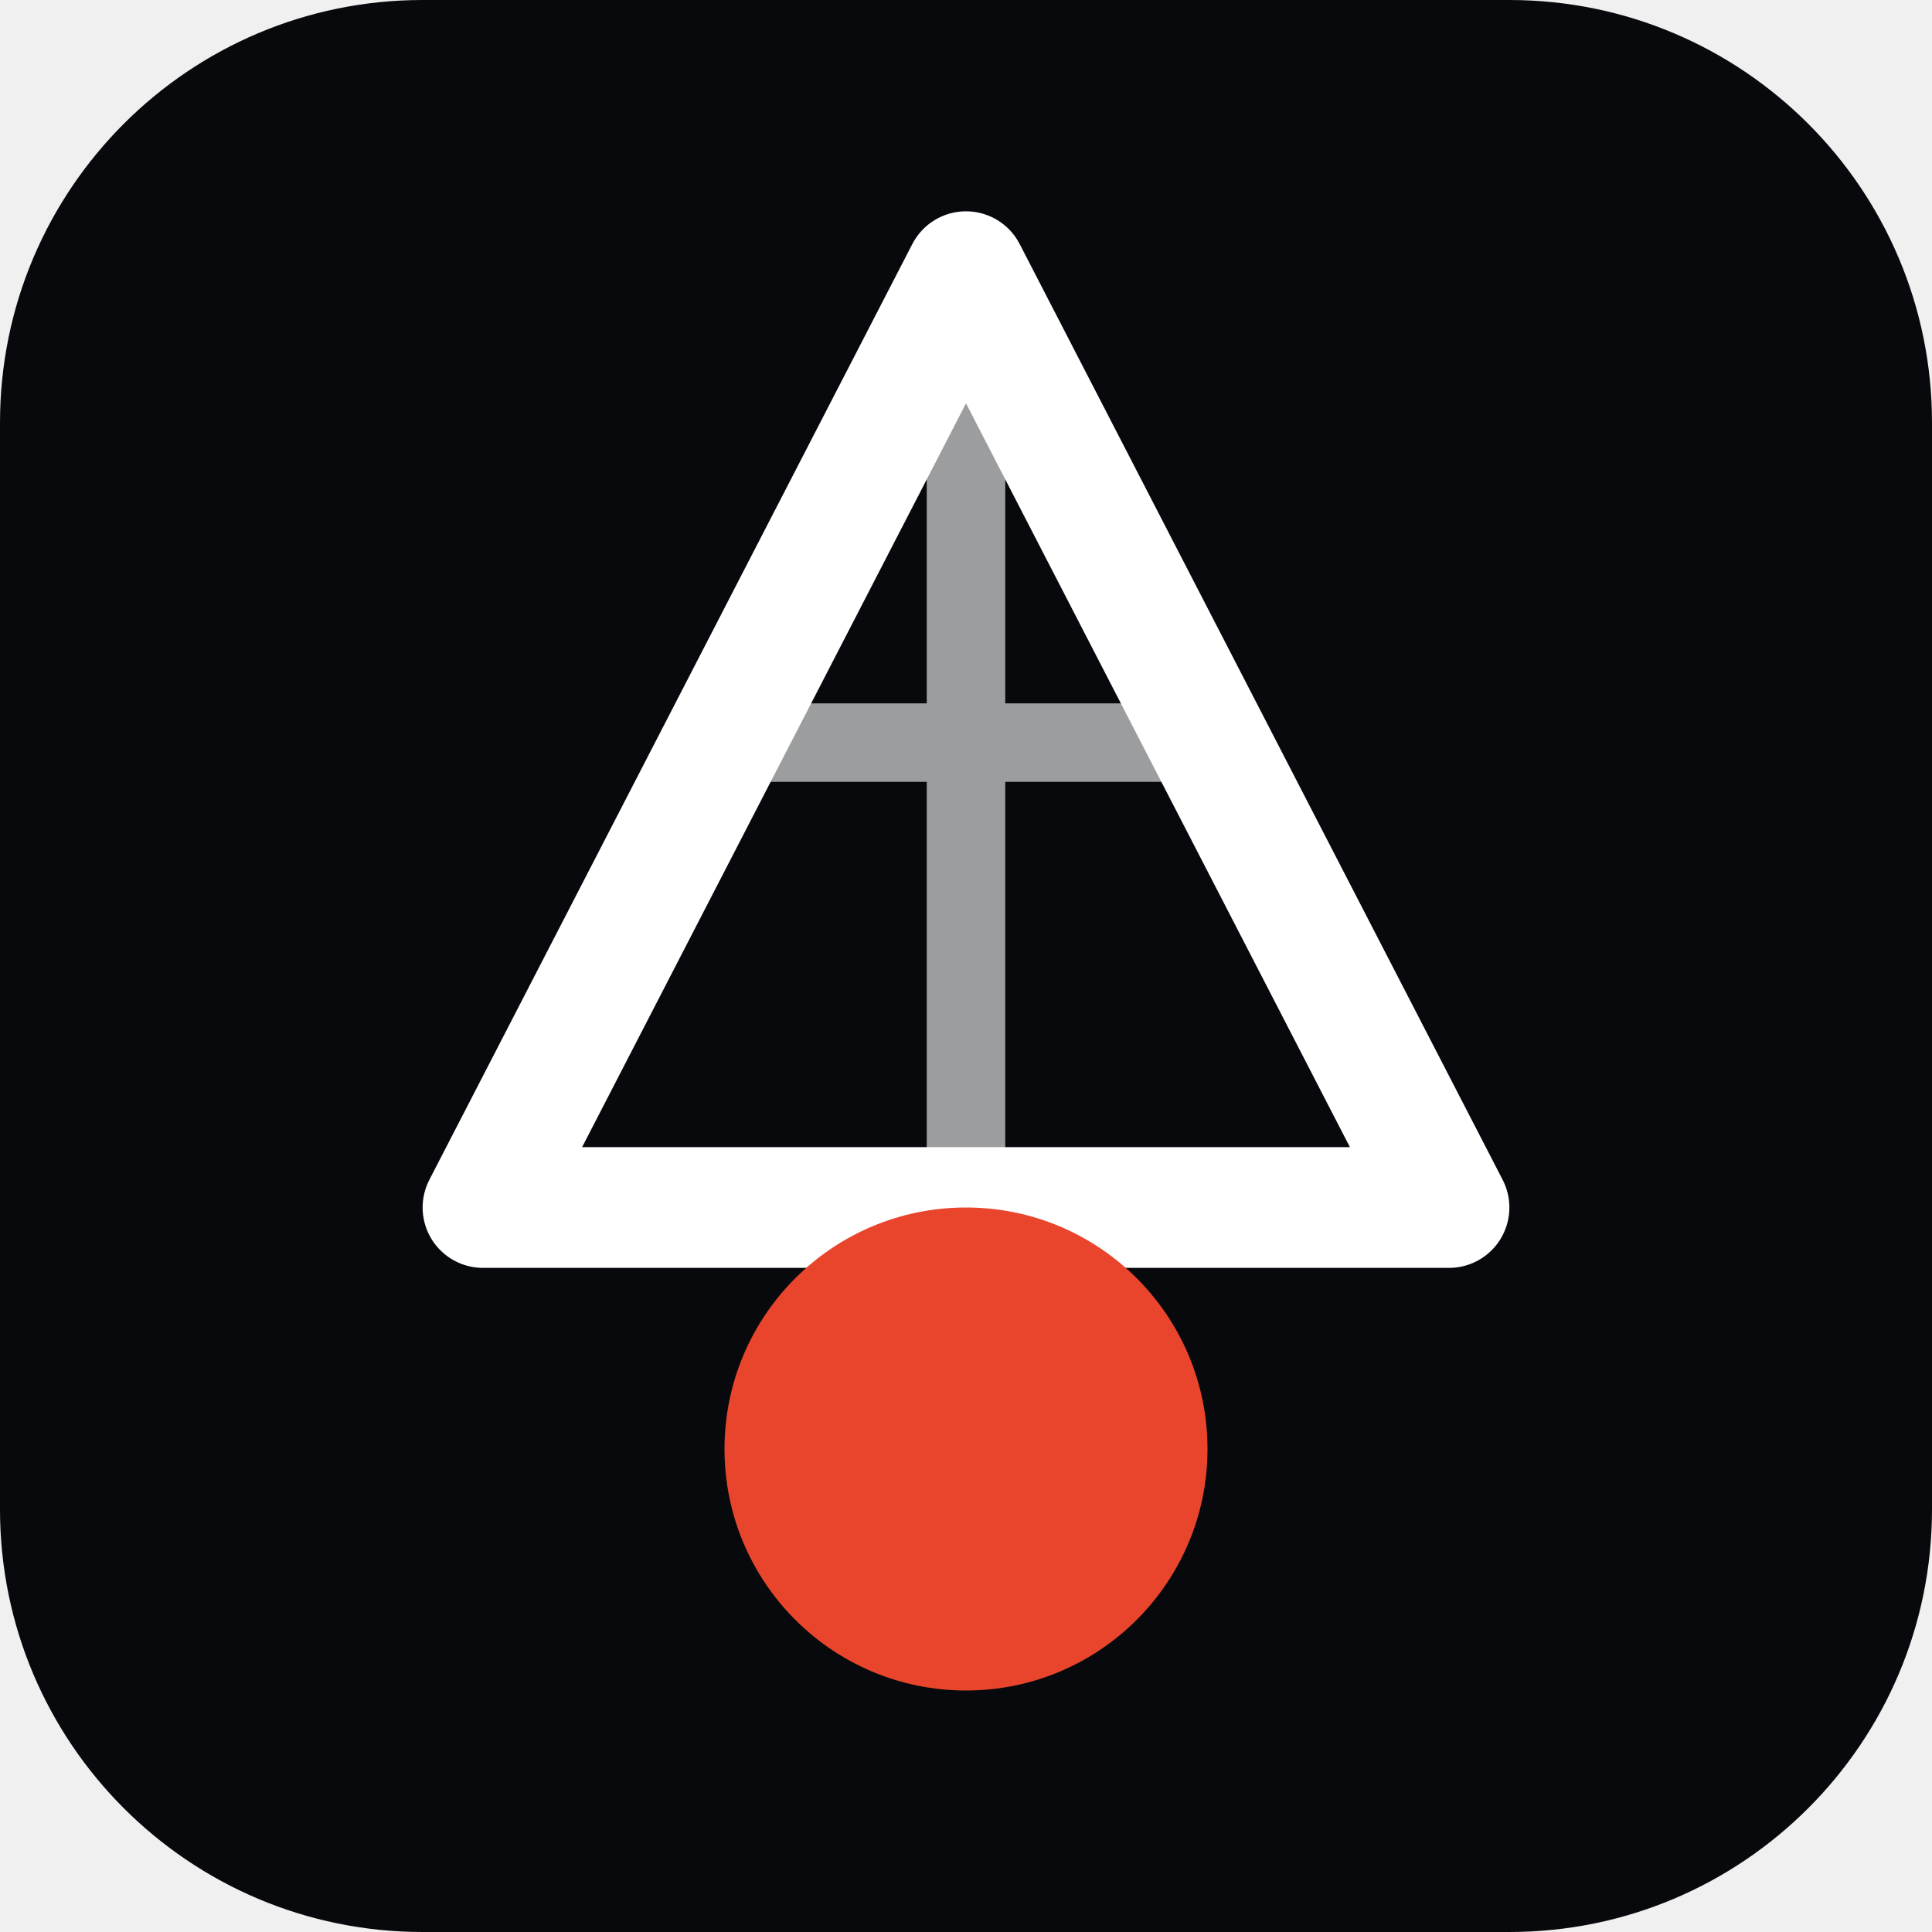
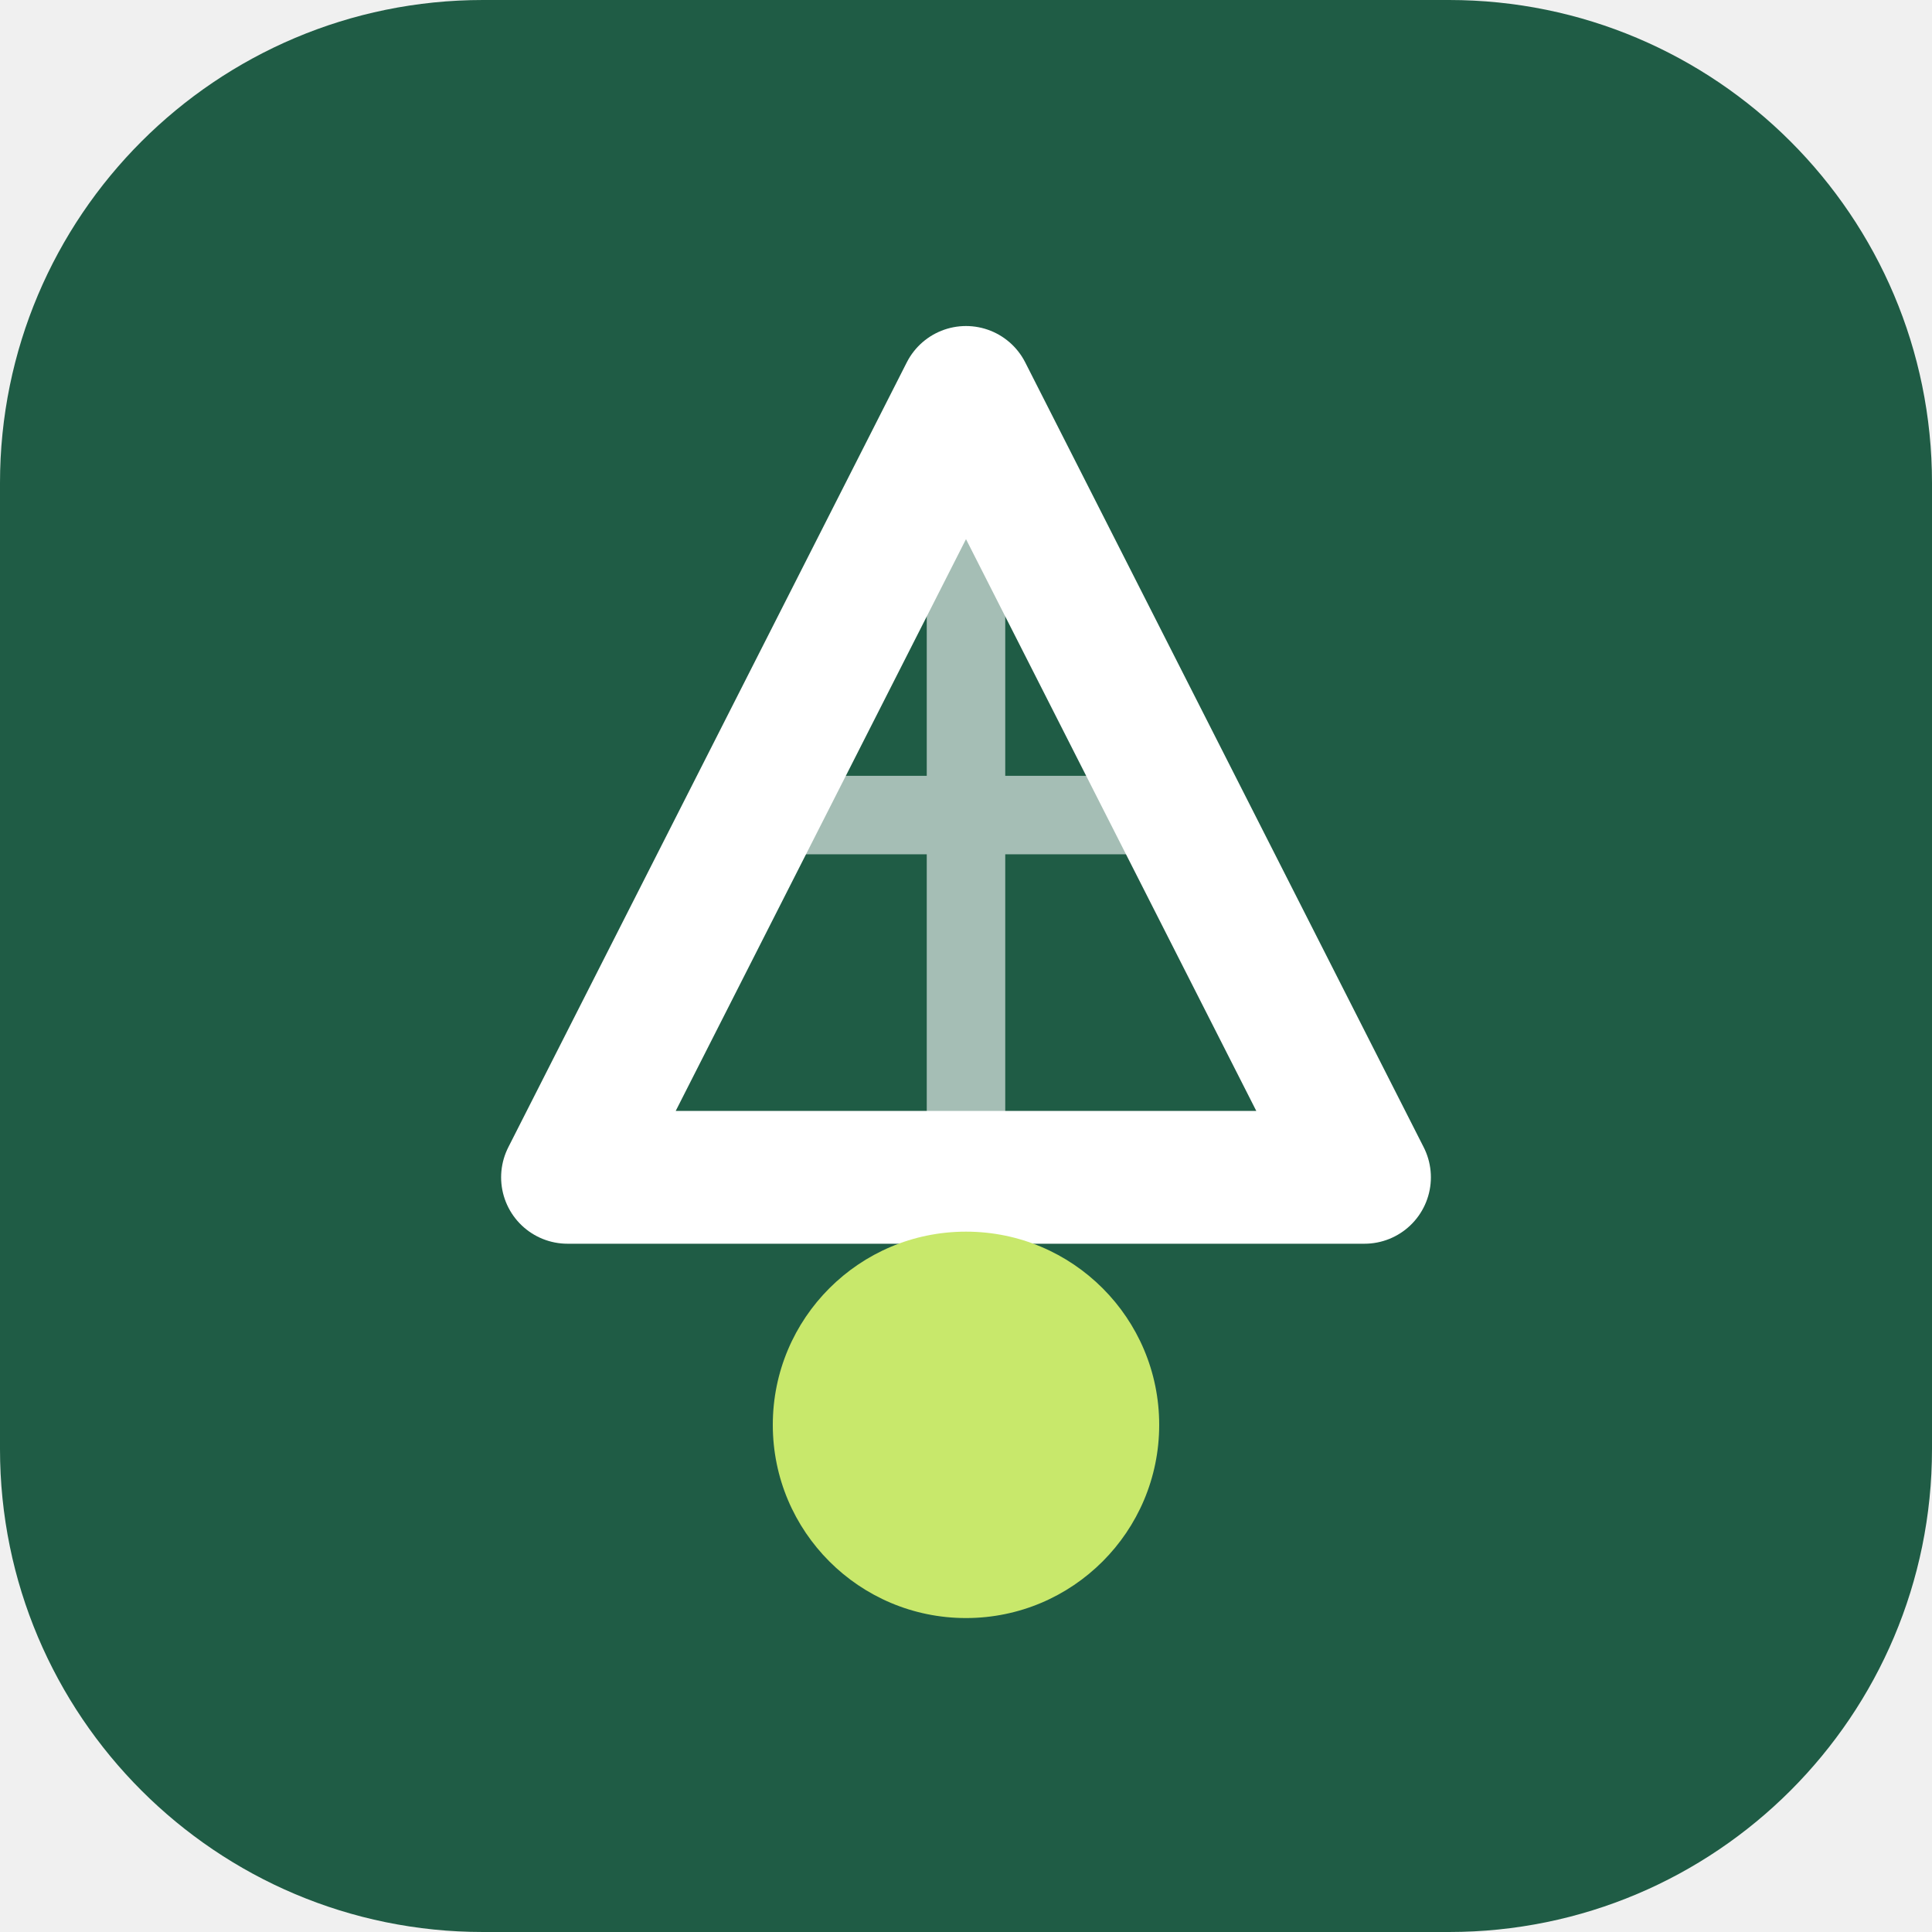
<svg xmlns="http://www.w3.org/2000/svg" viewBox="0 0 32 32">
-   <rect width="32" height="32" rx="7" fill="#07090c" />
-   <path d="M16 4.5 L24 20 L8 20 Z" fill="none" stroke="#fff" stroke-width="2" stroke-linejoin="round" />
-   <path d="M16 4.5V20M11.8 12.3h8.4" stroke="#fff" stroke-width="1.3" opacity=".6" />
-   <circle cx="16" cy="24" r="4" fill="#e8452c" />
+   <rect width="32" height="32" rx="8" fill="#1F5C45" />
+   <path d="M16 6.5 L22.6 19.5 L9.4 19.5 Z" fill="none" stroke="#fff" stroke-width="2.2" stroke-linejoin="round" />
+   <path d="M16 6.5V19.5M12.3 13.5h7.4" stroke="#fff" stroke-width="1.3" opacity=".6" />
+   <circle cx="16" cy="23.6" r="3.2" fill="#C8E86B" />
</svg>
